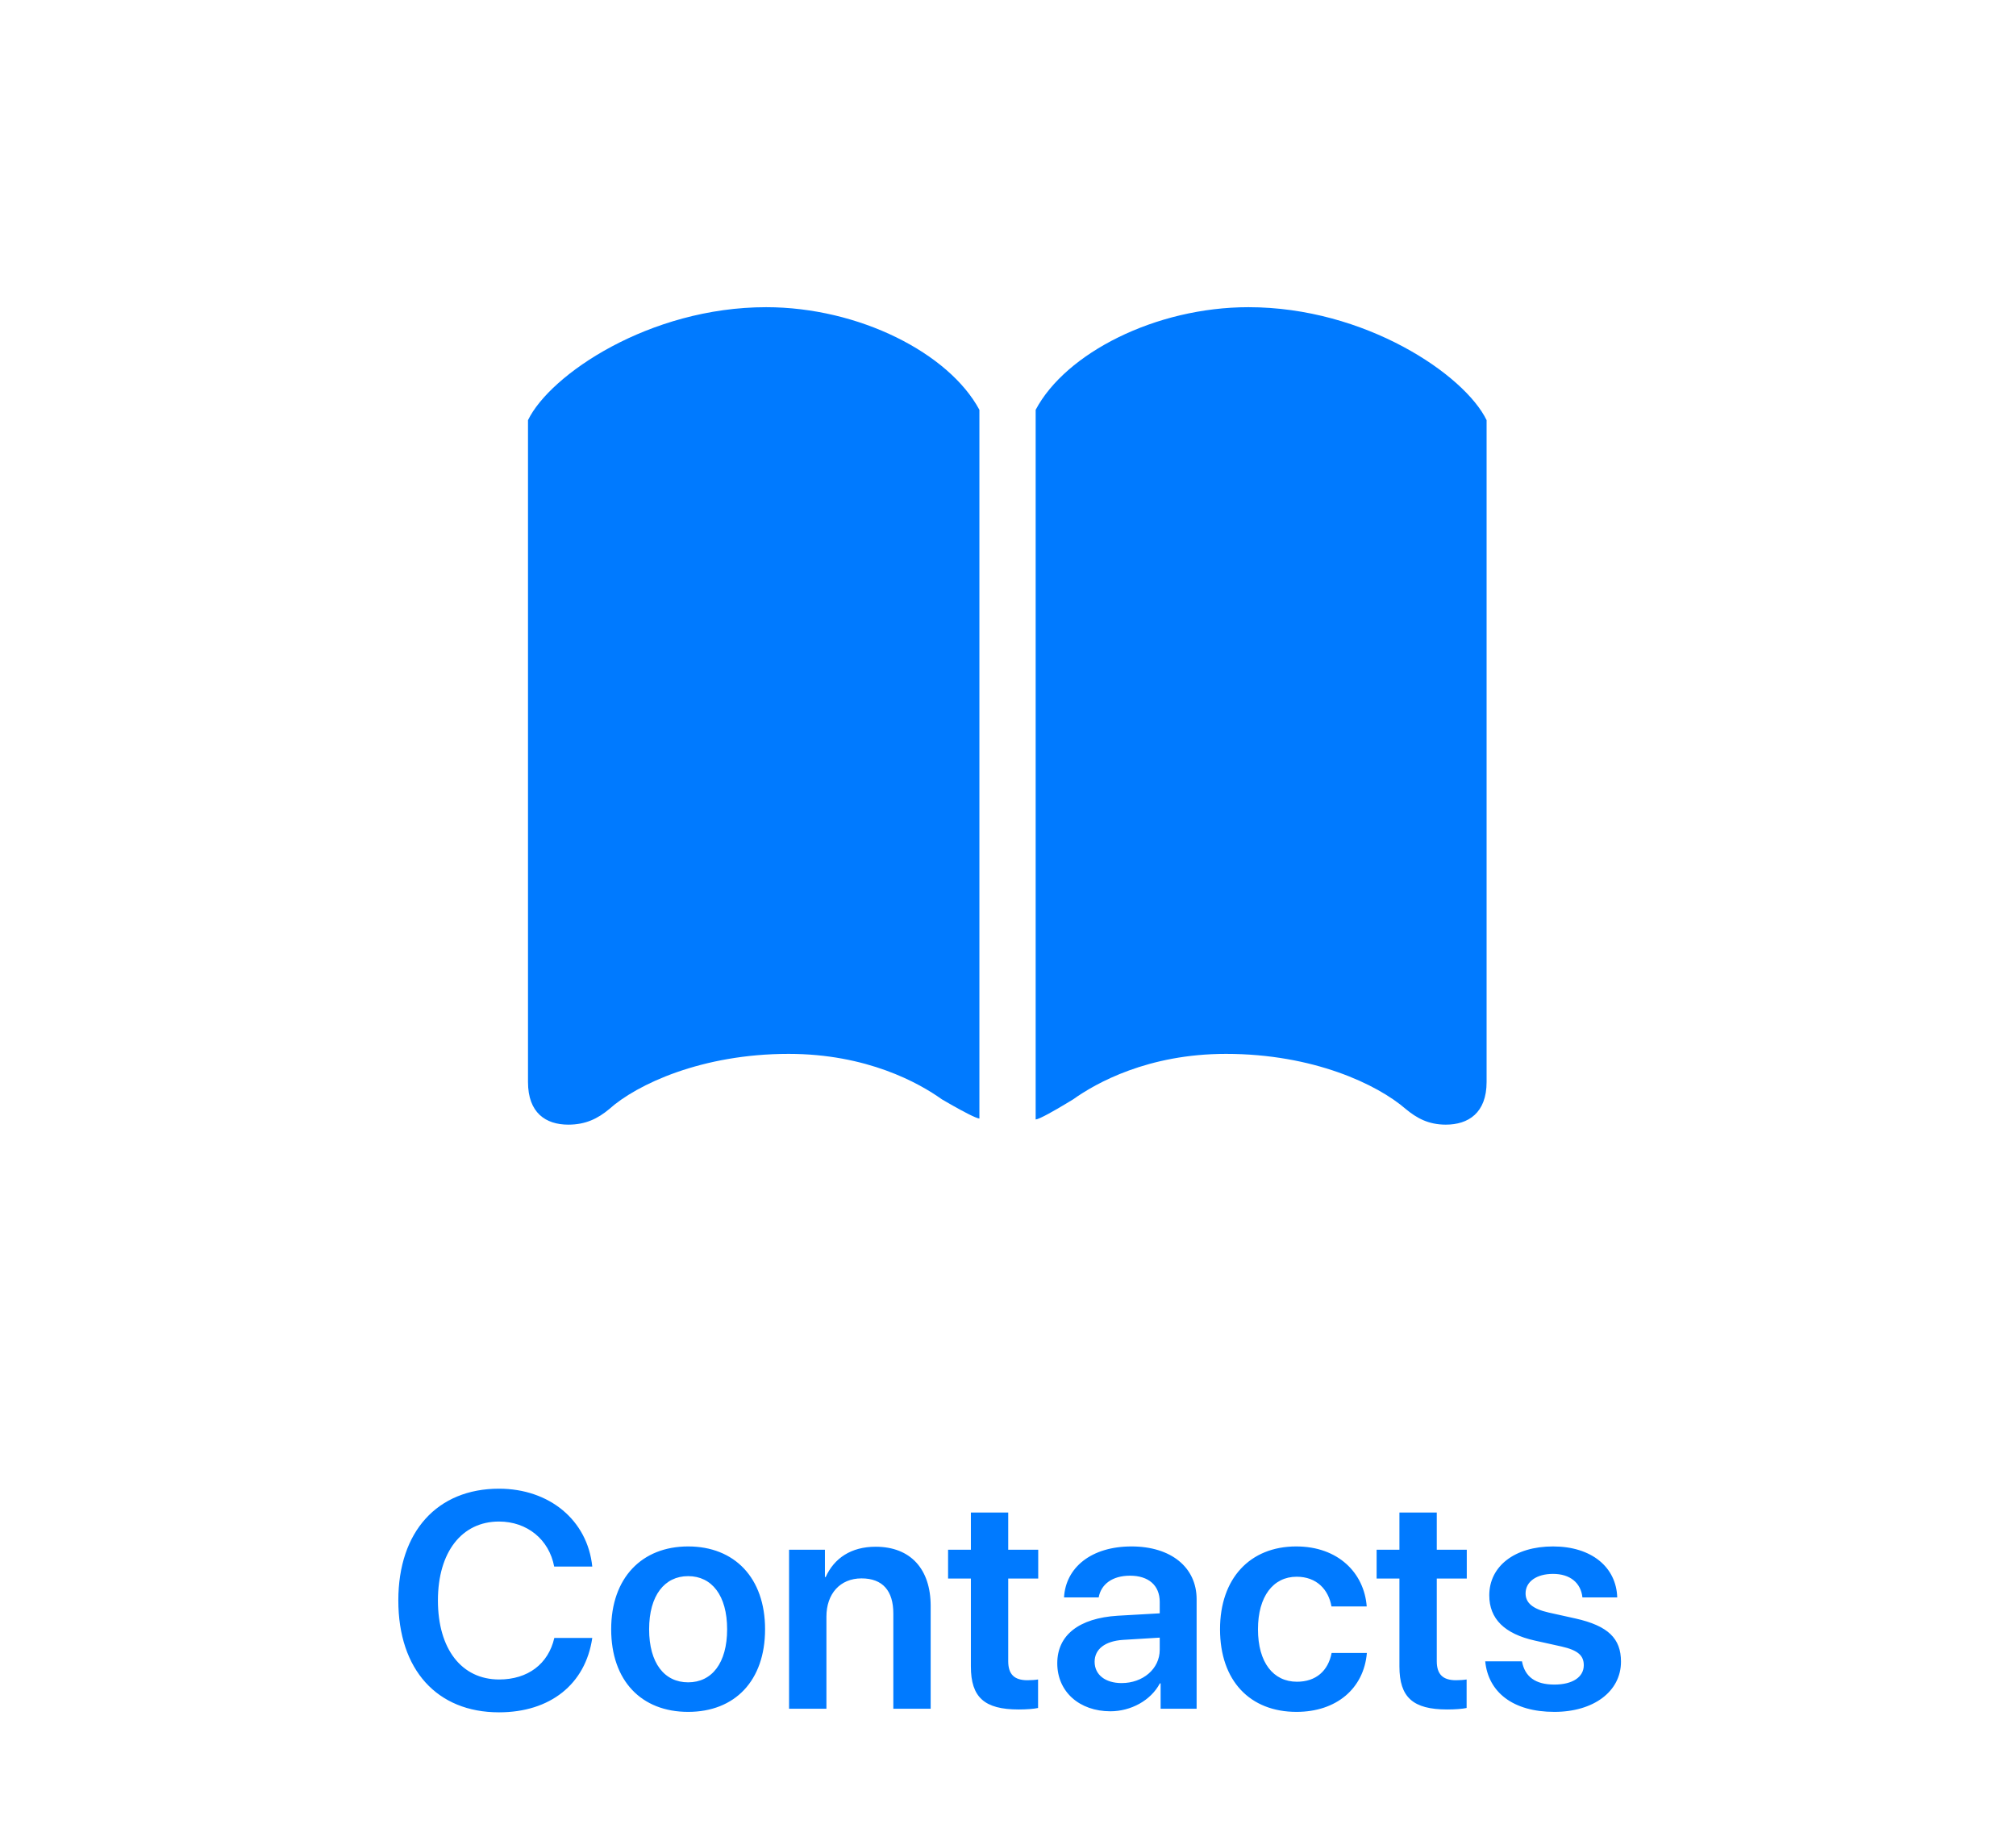
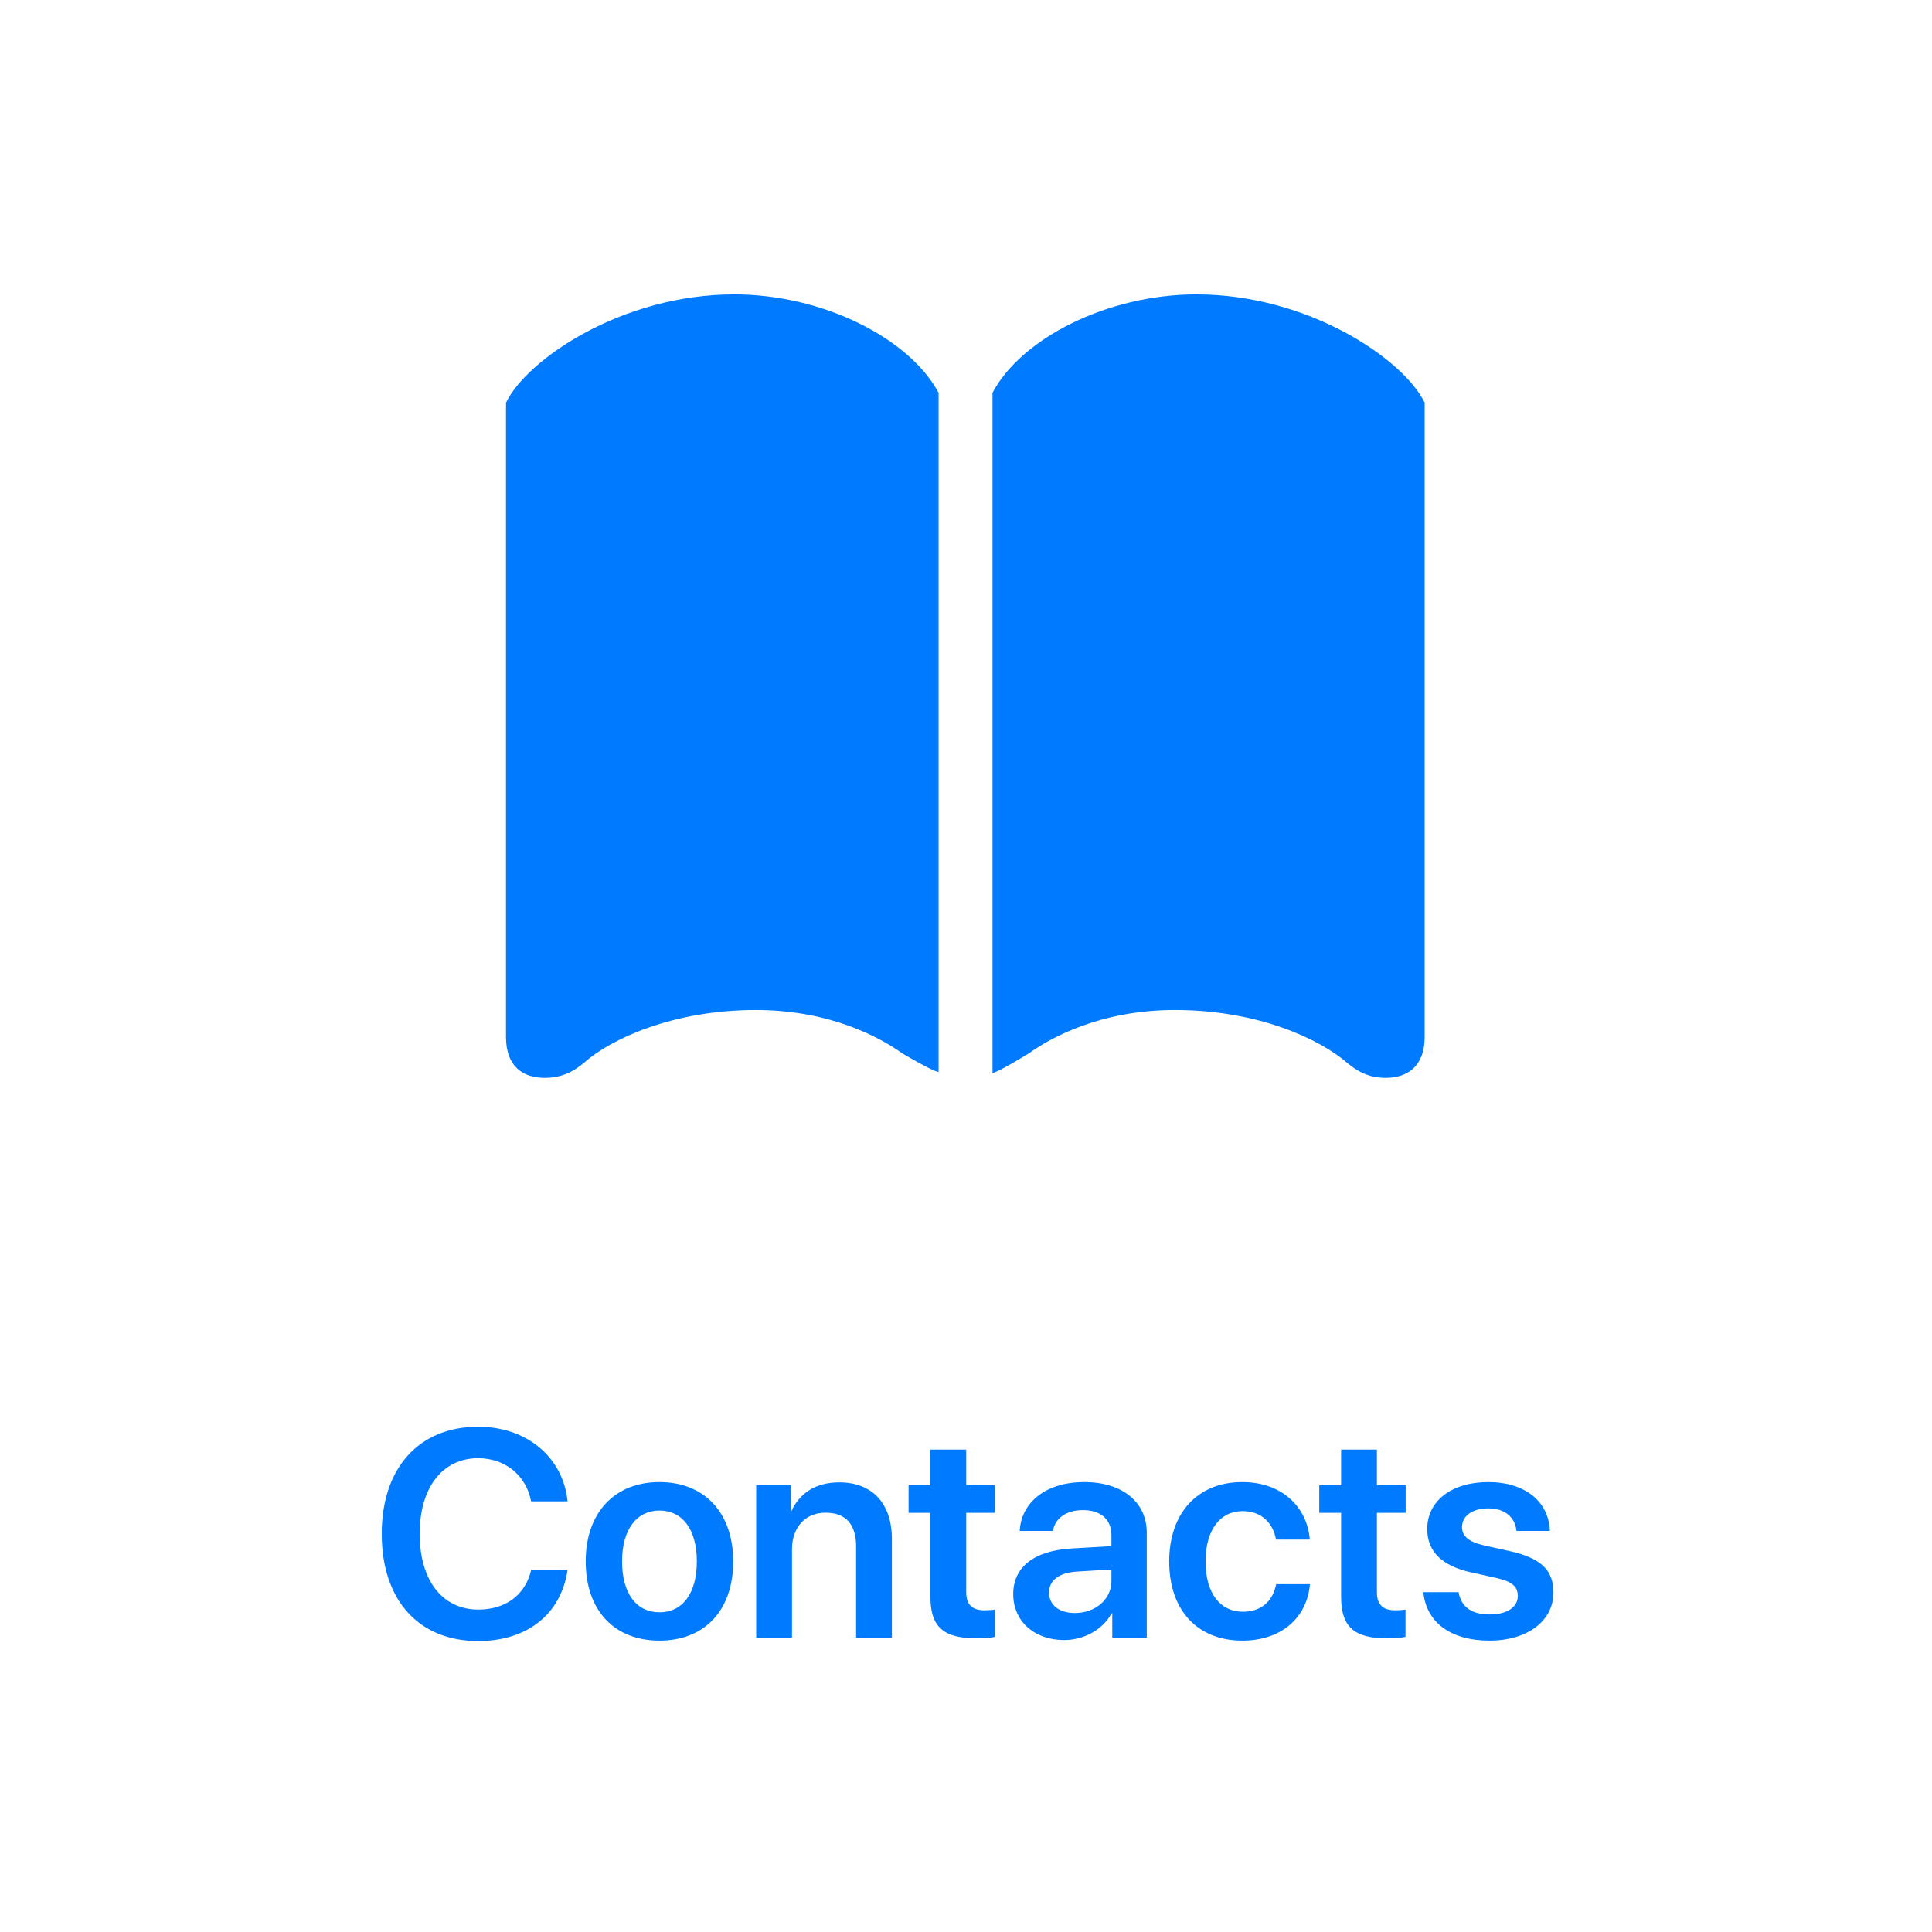
- <svg xmlns="http://www.w3.org/2000/svg" width="210px" height="190px" viewBox="0 0 210 190" version="1.1">
+ <svg xmlns="http://www.w3.org/2000/svg" width="210px" height="210px" viewBox="0 0 210 210" version="1.1">
  <g id="Contacts" stroke="none" stroke-width="1" fill="none" fill-rule="evenodd">
    <path d="M82.148,109.783 C90.303,109.783 95.723,112.811 98.115,114.52 L99.243,115.169 C100.305,115.768 101.648,116.488 102.021,116.521 L102.021,42.693 C98.848,36.785 89.473,32 79.805,32 C67.646,32 57.295,39.031 55,43.768 L55,112.713 C55,115.936 56.855,117.156 59.199,117.156 C61.006,117.156 62.275,116.521 63.447,115.545 C66.328,112.957 73.115,109.783 82.148,109.783 Z M127.705,109.783 C119.6,109.783 114.18,112.811 111.787,114.52 L111.022,114.983 C109.918,115.646 108.301,116.581 107.881,116.619 L107.881,42.693 C111.006,36.785 120.381,32 130.049,32 C142.207,32 152.559,39.031 154.854,43.768 L154.854,112.713 C154.854,115.936 152.949,117.156 150.605,117.156 C148.799,117.156 147.578,116.473 146.455,115.545 C143.477,112.957 136.787,109.783 127.705,109.783 Z" fill="#007AFF" fill-rule="nonzero" />
    <path d="M51.977,178.375 C57.305,178.375 60.992,175.453 61.695,170.625 L57.742,170.625 C57.117,173.344 54.977,174.953 51.992,174.953 C48.086,174.953 45.617,171.781 45.617,166.719 C45.617,161.688 48.102,158.5 51.977,158.5 C54.898,158.5 57.195,160.359 57.727,163.188 L61.695,163.188 C61.195,158.344 57.211,155.078 51.977,155.078 C45.57,155.078 41.492,159.531 41.492,166.719 C41.492,173.953 45.539,178.375 51.977,178.375 Z M71.68,178.328 C76.539,178.328 79.695,175.094 79.695,169.719 C79.695,164.359 76.508,161.094 71.68,161.094 C66.852,161.094 63.664,164.375 63.664,169.719 C63.664,175.094 66.82,178.328 71.68,178.328 Z M71.68,175.25 C69.211,175.25 67.617,173.25 67.617,169.719 C67.617,166.203 69.227,164.188 71.68,164.188 C74.148,164.188 75.742,166.203 75.742,169.719 C75.742,173.25 74.148,175.25 71.68,175.25 Z M82.195,178 L86.086,178 L86.086,168.406 C86.086,166.031 87.508,164.422 89.742,164.422 C91.961,164.422 93.055,165.734 93.055,168.078 L93.055,178 L96.945,178 L96.945,167.297 C96.945,163.469 94.867,161.125 91.211,161.125 C88.664,161.125 86.898,162.312 86.008,164.281 L85.93,164.281 L85.93,161.438 L82.195,161.438 L82.195,178 Z M101.133,157.562 L101.133,161.438 L98.758,161.438 L98.758,164.438 L101.133,164.438 L101.133,173.594 C101.133,176.812 102.539,178.078 106.117,178.078 C106.945,178.078 107.711,178.016 108.133,177.922 L108.133,174.953 C107.883,175 107.383,175.031 107.023,175.031 C105.648,175.031 105.023,174.406 105.023,173.047 L105.023,164.438 L108.148,164.438 L108.148,161.438 L105.023,161.438 L105.023,157.562 L101.133,157.562 Z M115.664,178.266 C117.789,178.266 119.867,177.156 120.82,175.359 L120.898,175.359 L120.898,178 L124.648,178 L124.648,166.594 C124.648,163.266 121.977,161.094 117.867,161.094 C113.648,161.094 111.008,163.312 110.836,166.406 L114.445,166.406 C114.695,165.031 115.867,164.141 117.711,164.141 C119.633,164.141 120.805,165.141 120.805,166.875 L120.805,168.062 L116.43,168.312 C112.398,168.562 110.133,170.328 110.133,173.266 C110.133,176.25 112.461,178.266 115.664,178.266 Z M116.836,175.328 C115.148,175.328 114.023,174.469 114.023,173.109 C114.023,171.797 115.102,170.953 116.977,170.828 L120.805,170.594 L120.805,171.859 C120.805,173.859 119.039,175.328 116.836,175.328 Z M142.367,167.344 C142.102,163.859 139.398,161.094 135.023,161.094 C130.211,161.094 127.086,164.422 127.086,169.719 C127.086,175.094 130.211,178.328 135.055,178.328 C139.211,178.328 142.07,175.891 142.383,172.188 L138.711,172.188 C138.352,174.062 137.07,175.188 135.102,175.188 C132.633,175.188 131.039,173.188 131.039,169.719 C131.039,166.312 132.617,164.25 135.07,164.25 C137.148,164.25 138.383,165.578 138.695,167.344 L142.367,167.344 Z M145.773,157.562 L145.773,161.438 L143.398,161.438 L143.398,164.438 L145.773,164.438 L145.773,173.594 C145.773,176.812 147.18,178.078 150.758,178.078 C151.586,178.078 152.352,178.016 152.773,177.922 L152.773,174.953 C152.523,175 152.023,175.031 151.664,175.031 C150.289,175.031 149.664,174.406 149.664,173.047 L149.664,164.438 L152.789,164.438 L152.789,161.438 L149.664,161.438 L149.664,157.562 L145.773,157.562 Z M155.133,166.188 C155.133,163.156 157.773,161.094 161.773,161.094 C165.805,161.094 168.367,163.266 168.461,166.406 L164.836,166.406 C164.68,164.906 163.57,163.953 161.773,163.953 C160.055,163.953 158.914,164.766 158.914,165.984 C158.914,166.938 159.602,167.594 161.336,167.984 L164.086,168.594 C167.523,169.359 168.852,170.688 168.852,173.094 C168.852,176.219 165.977,178.328 161.914,178.328 C157.586,178.328 155.023,176.266 154.711,173.062 L158.539,173.062 C158.836,174.672 159.945,175.484 161.914,175.484 C163.805,175.484 164.977,174.703 164.977,173.469 C164.977,172.469 164.383,171.906 162.648,171.516 L159.898,170.906 C156.727,170.203 155.133,168.641 155.133,166.188 Z" fill="#007AFF" fill-rule="nonzero" />
  </g>
</svg>
